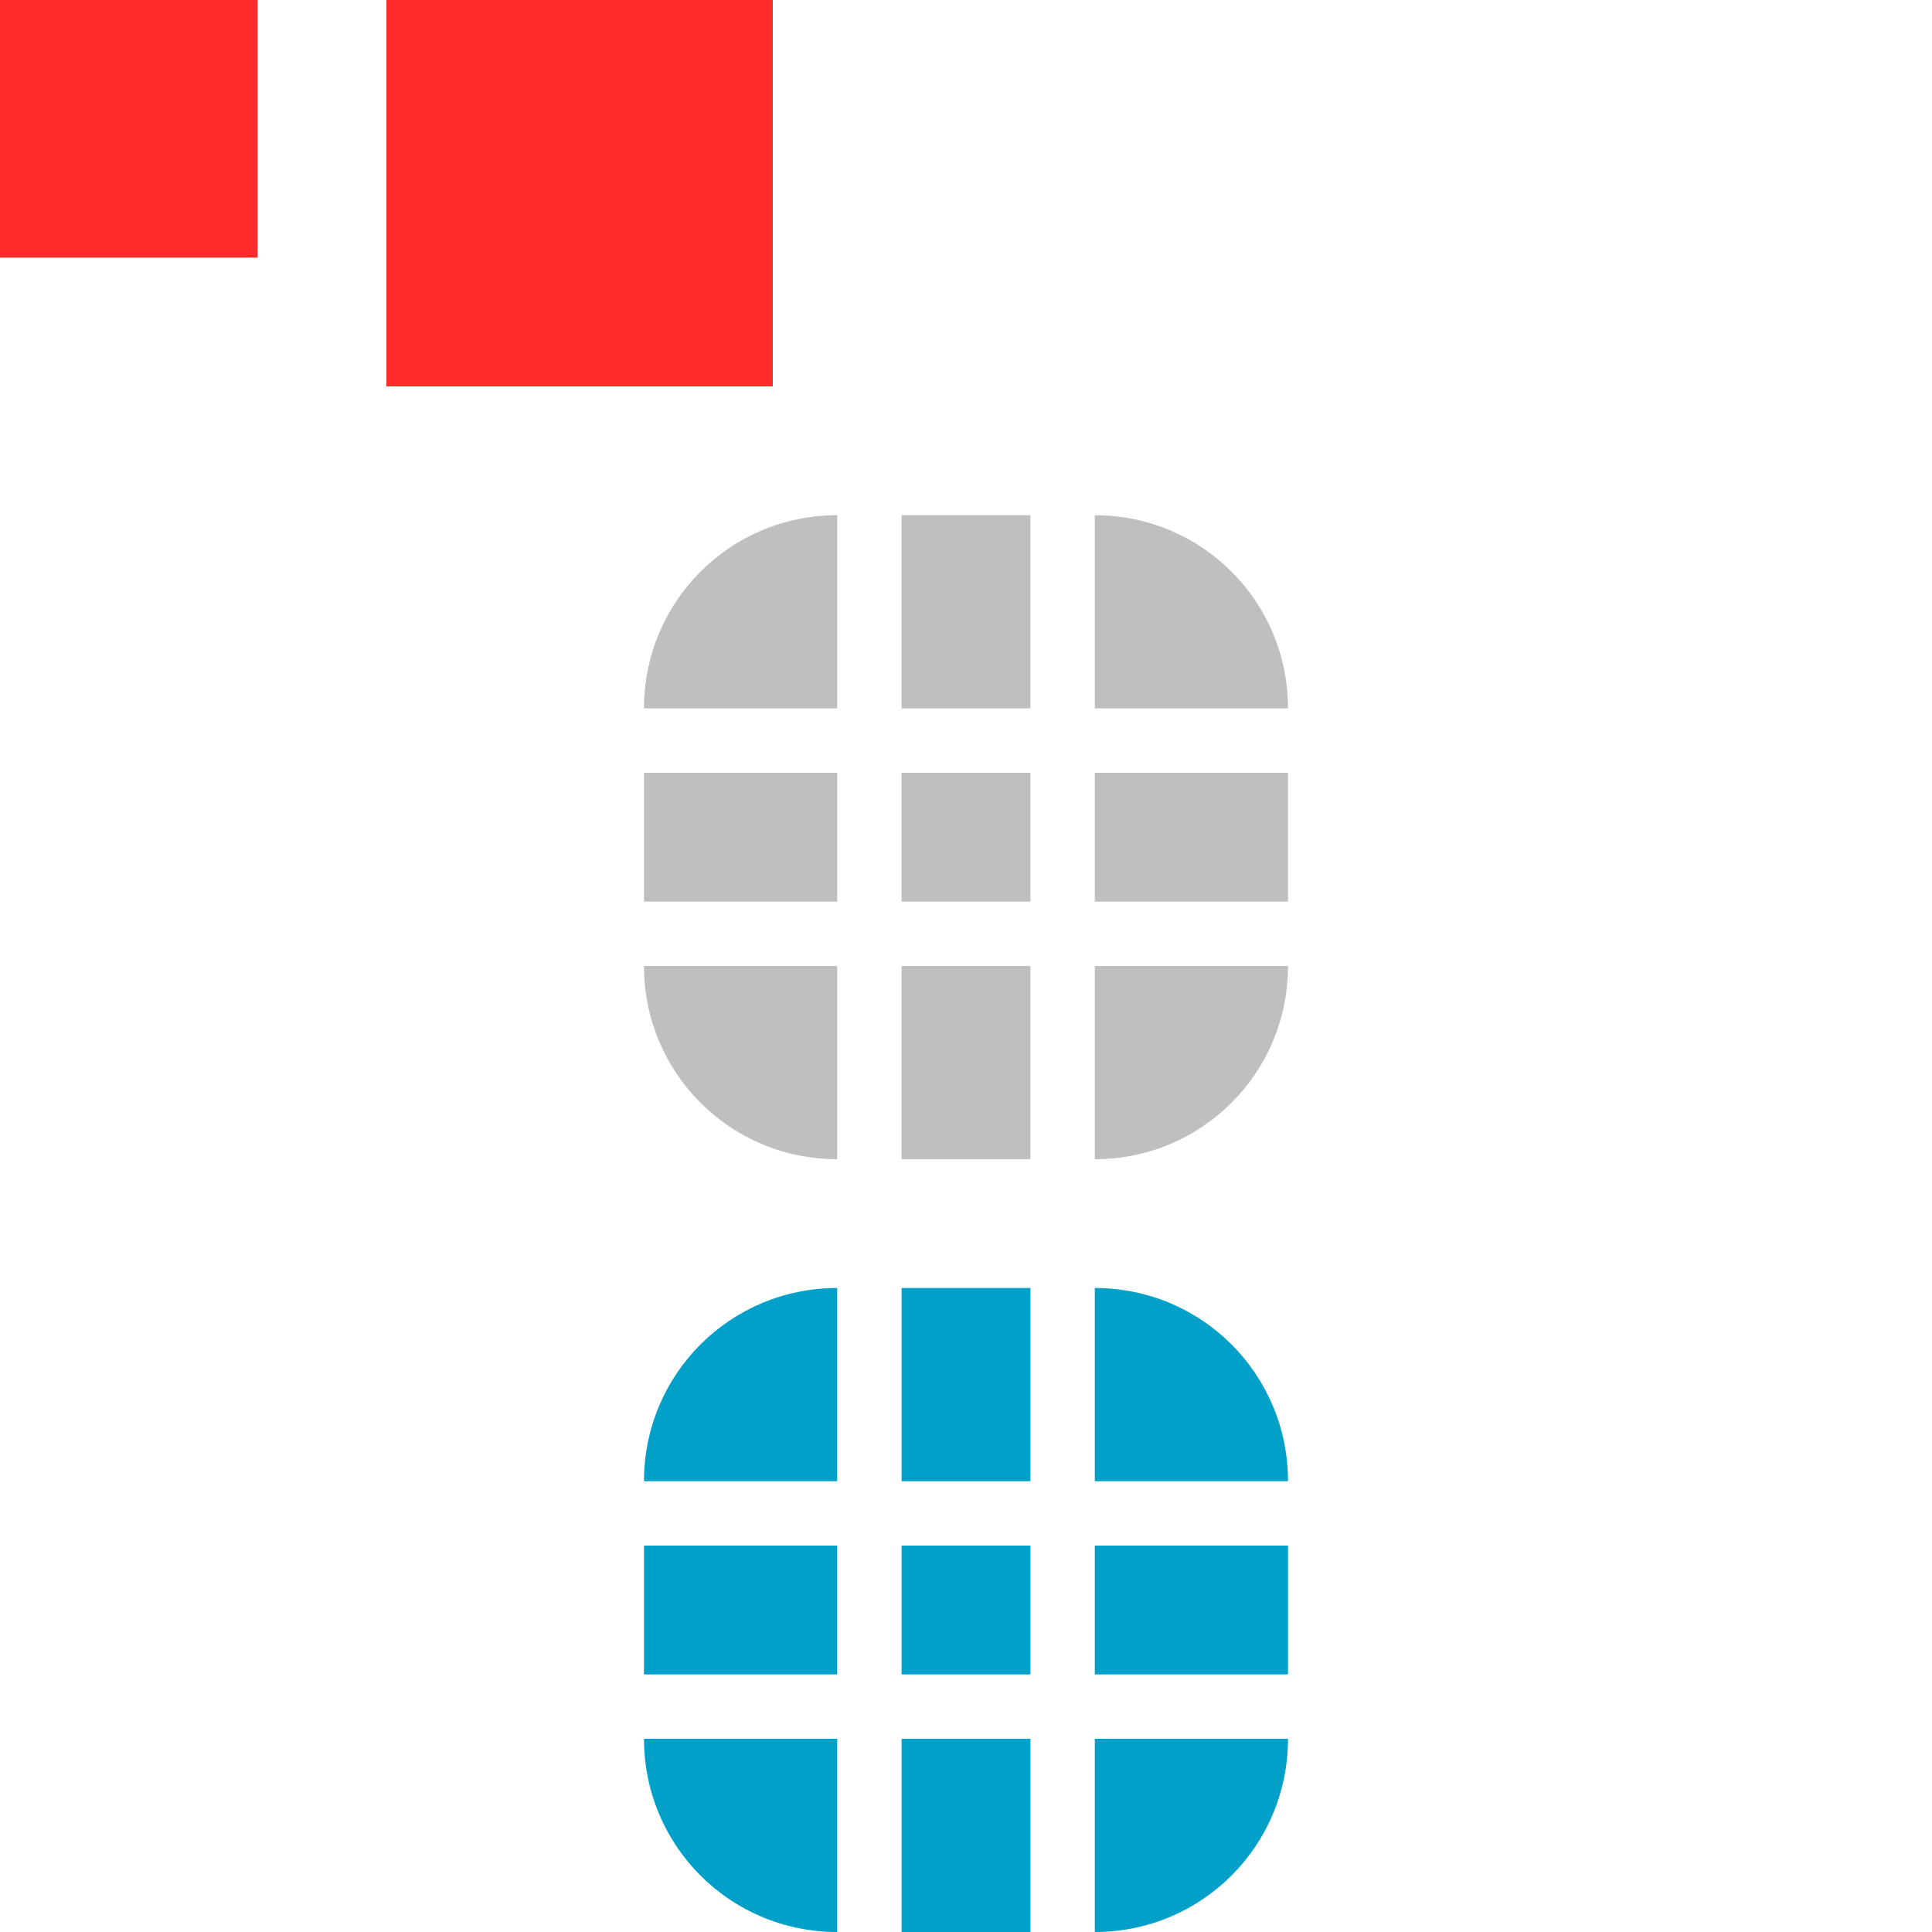
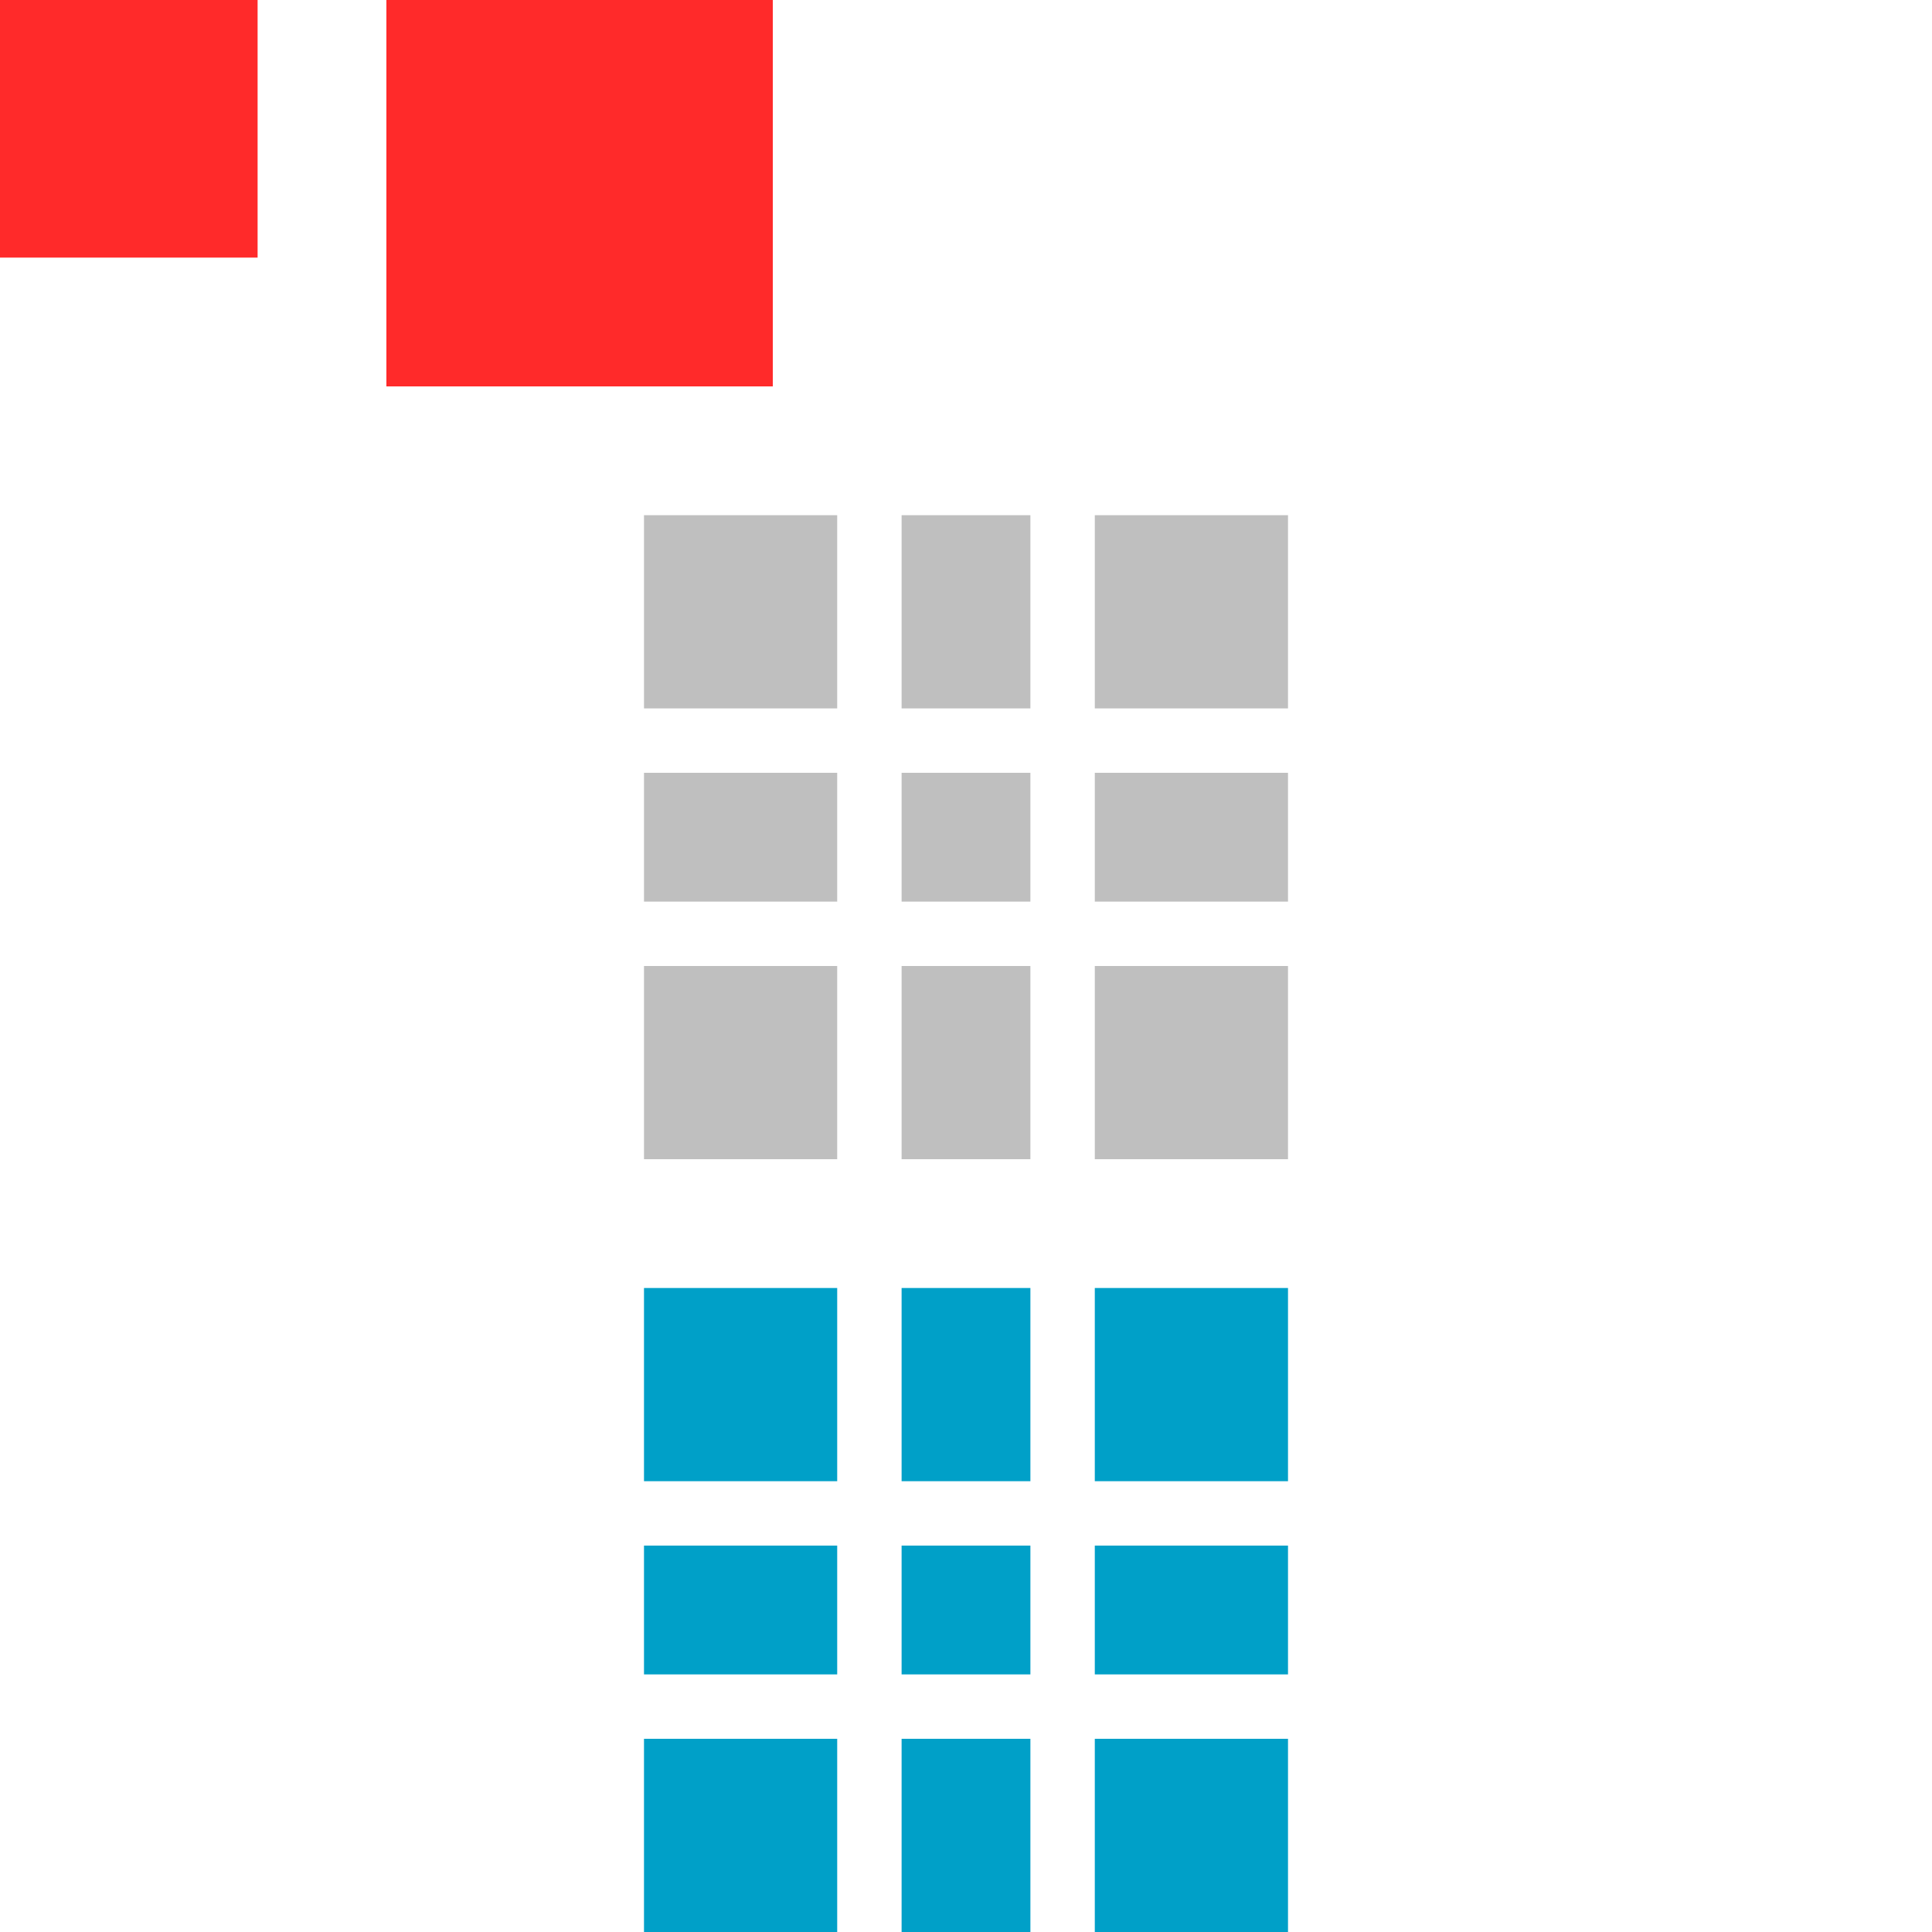
<svg xmlns="http://www.w3.org/2000/svg" width="30" height="30" version="1.1" viewBox="0 0 30 30" id="svg31">
  <defs id="defs3">
    <style id="current-color-scheme" type="text/css">.ColorScheme-Text {
        color:#31363b;
        stop-color:#31363b;
      }
      .ColorScheme-Background {
        color:#eff0f1;
        stop-color:#eff0f1;
      }
      .ColorScheme-Highlight {
        color:#3daee9;
        stop-color:#3daee9;
      }
      .ColorScheme-ViewText {
        color:#31363b;
        stop-color:#31363b;
      }
      .ColorScheme-ViewBackground {
        color:#fcfcfc;
        stop-color:#fcfcfc;
      }
      .ColorScheme-ViewHover {
        color:#93cee9;
        stop-color:#93cee9;
      }
      .ColorScheme-ViewFocus{
        color:#3daee9;
        stop-color:#3daee9;
      }
      .ColorScheme-ButtonText {
        color:#31363b;
        stop-color:#31363b;
      }
      .ColorScheme-ButtonBackground {
        color:#eff0f1;
        stop-color:#eff0f1;
      }
      .ColorScheme-ButtonHover {
        color:#93cee9;
        stop-color:#93cee9;
      }
      .ColorScheme-ButtonFocus{
        color:#3daee9;
        stop-color:#3daee9;
      }</style>
  </defs>
  <rect style="fill:#ff2a2a" x="0" height="4" width="4" y="-1.4648437e-05" id="hint-tile-center" />
  <rect style="fill:#ff2a2a" height="6" width="6" y="-1.4648437e-05" x="6" id="hint-bar-size" />
-   <path style="fill:#000000;opacity:0.25" id="bar-inactive-bottomright" d="m 17,15 v 3 c 1.662,0 3,-1.338 3,-3 z" />
+   <path id="bar-inactive-bottomright" style="fill:#000000;opacity:0.25" d="M 17 15 L 17 18 L 20 18 L 20 15 L 17 15 z " />
  <path style="fill:#000000;opacity:0.25" id="bar-inactive-right" d="m 17,12 v 2 h 3 v -2 z" />
-   <path style="fill:#000000;opacity:0.25" id="bar-inactive-topright" d="m 17,8 v 3 h 3 C 20,9.338 18.662,8 17,8 Z" />
-   <path style="fill:#000000;opacity:0.25" id="bar-inactive-bottomleft" d="m 10,15 c 0,1.662 1.338,3 3,3 v -3 z" />
+   <path id="bar-inactive-topright" style="fill:#000000;opacity:0.25" d="M 17 8 L 17 11 L 20 11 L 20 8 L 17 8 z " />
+   <path id="bar-inactive-bottomleft" style="fill:#000000;opacity:0.25" d="M 10 15 L 10 18 L 13 18 L 13 15 L 10 15 z " />
  <path style="fill:#000000;opacity:0.25" id="bar-inactive-left" d="m 10,12 v 2 h 3 v -2 z" />
-   <path style="fill:#000000;opacity:0.25" id="bar-inactive-topleft" d="m 13,8 c -1.662,0 -3,1.338 -3,3 h 3 z" />
+   <path id="bar-inactive-topleft" style="fill:#000000;opacity:0.25" d="M 10 8 L 10 11 L 13 11 L 13 8 L 10 8 z " />
  <path style="fill:#000000;opacity:0.25" id="bar-inactive-bottom" d="m 14,15 v 3 h 2 v -3 z" />
  <path style="fill:#000000;opacity:0.25" id="bar-inactive-center" d="m 16,12 h -2 v 2 h 2 z" />
  <path style="fill:#000000;opacity:0.25" id="bar-inactive-top" d="m 14,8 v 3 h 2 V 8 Z" />
-   <path id="bar-active-bottomright" class="ColorScheme-Highlight" d="m 17,27 v 3 c 1.662,0 3,-1.338 3,-3 z" style="color:#3daee9;fill:#00a0c8;fill-opacity:1" />
+   <path id="bar-active-bottomright" style="color:#3daee9;fill:#00a0c8;fill-opacity:1" class="ColorScheme-Highlight" d="M 17 27 L 17 30 L 20 30 L 20 27 L 17 27 z " />
  <path id="bar-active-right" class="ColorScheme-Highlight" d="m 17,24 v 2 h 3 v -2 z" style="color:#3daee9;fill:#00a0c8;fill-opacity:1" />
-   <path id="bar-active-topright" class="ColorScheme-Highlight" d="m 17,20 v 3 h 3 c 0,-1.662 -1.338,-3 -3,-3 z" style="color:#3daee9;fill:#00a0c8;fill-opacity:1" />
-   <path id="bar-active-bottomleft" class="ColorScheme-Highlight" d="m 10,27 c 0,1.662 1.338,3 3,3 v -3 z" style="color:#3daee9;fill:#00a0c8;fill-opacity:1" />
+   <path id="bar-active-topright" style="color:#3daee9;fill:#00a0c8;fill-opacity:1" class="ColorScheme-Highlight" d="M 17 20 L 17 23 L 20 23 L 20 20 L 17 20 z " />
+   <path id="bar-active-bottomleft" style="color:#3daee9;fill:#00a0c8;fill-opacity:1" class="ColorScheme-Highlight" d="M 10 27 L 10 30 L 13 30 L 13 27 L 10 27 z " />
  <path id="bar-active-left" class="ColorScheme-Highlight" d="m 10,24 v 2 h 3 v -2 z" style="color:#3daee9;fill:#00a0c8;fill-opacity:1" />
-   <path id="bar-active-topleft" class="ColorScheme-Highlight" d="m 13,20 c -1.662,0 -3,1.338 -3,3 h 3 z" style="color:#3daee9;fill:#00a0c8;fill-opacity:1" />
+   <path id="bar-active-topleft" style="color:#3daee9;fill:#00a0c8;fill-opacity:1" class="ColorScheme-Highlight" d="M 10 20 L 10 23 L 13 23 L 13 20 L 10 20 z " />
  <path id="bar-active-bottom" class="ColorScheme-Highlight" d="m 14,27 v 3 h 2 v -3 z" style="color:#3daee9;fill:#00a0c8;fill-opacity:1" />
  <path id="bar-active-center" class="ColorScheme-Highlight" d="m 16,24 h -2 v 2 h 2 z" style="color:#3daee9;fill:#00a0c8;fill-opacity:1" />
  <path id="bar-active-top" class="ColorScheme-Highlight" d="m 14,20 v 3 h 2 v -3 z" style="color:#3daee9;fill:#00a0c8;fill-opacity:1" />
</svg>
